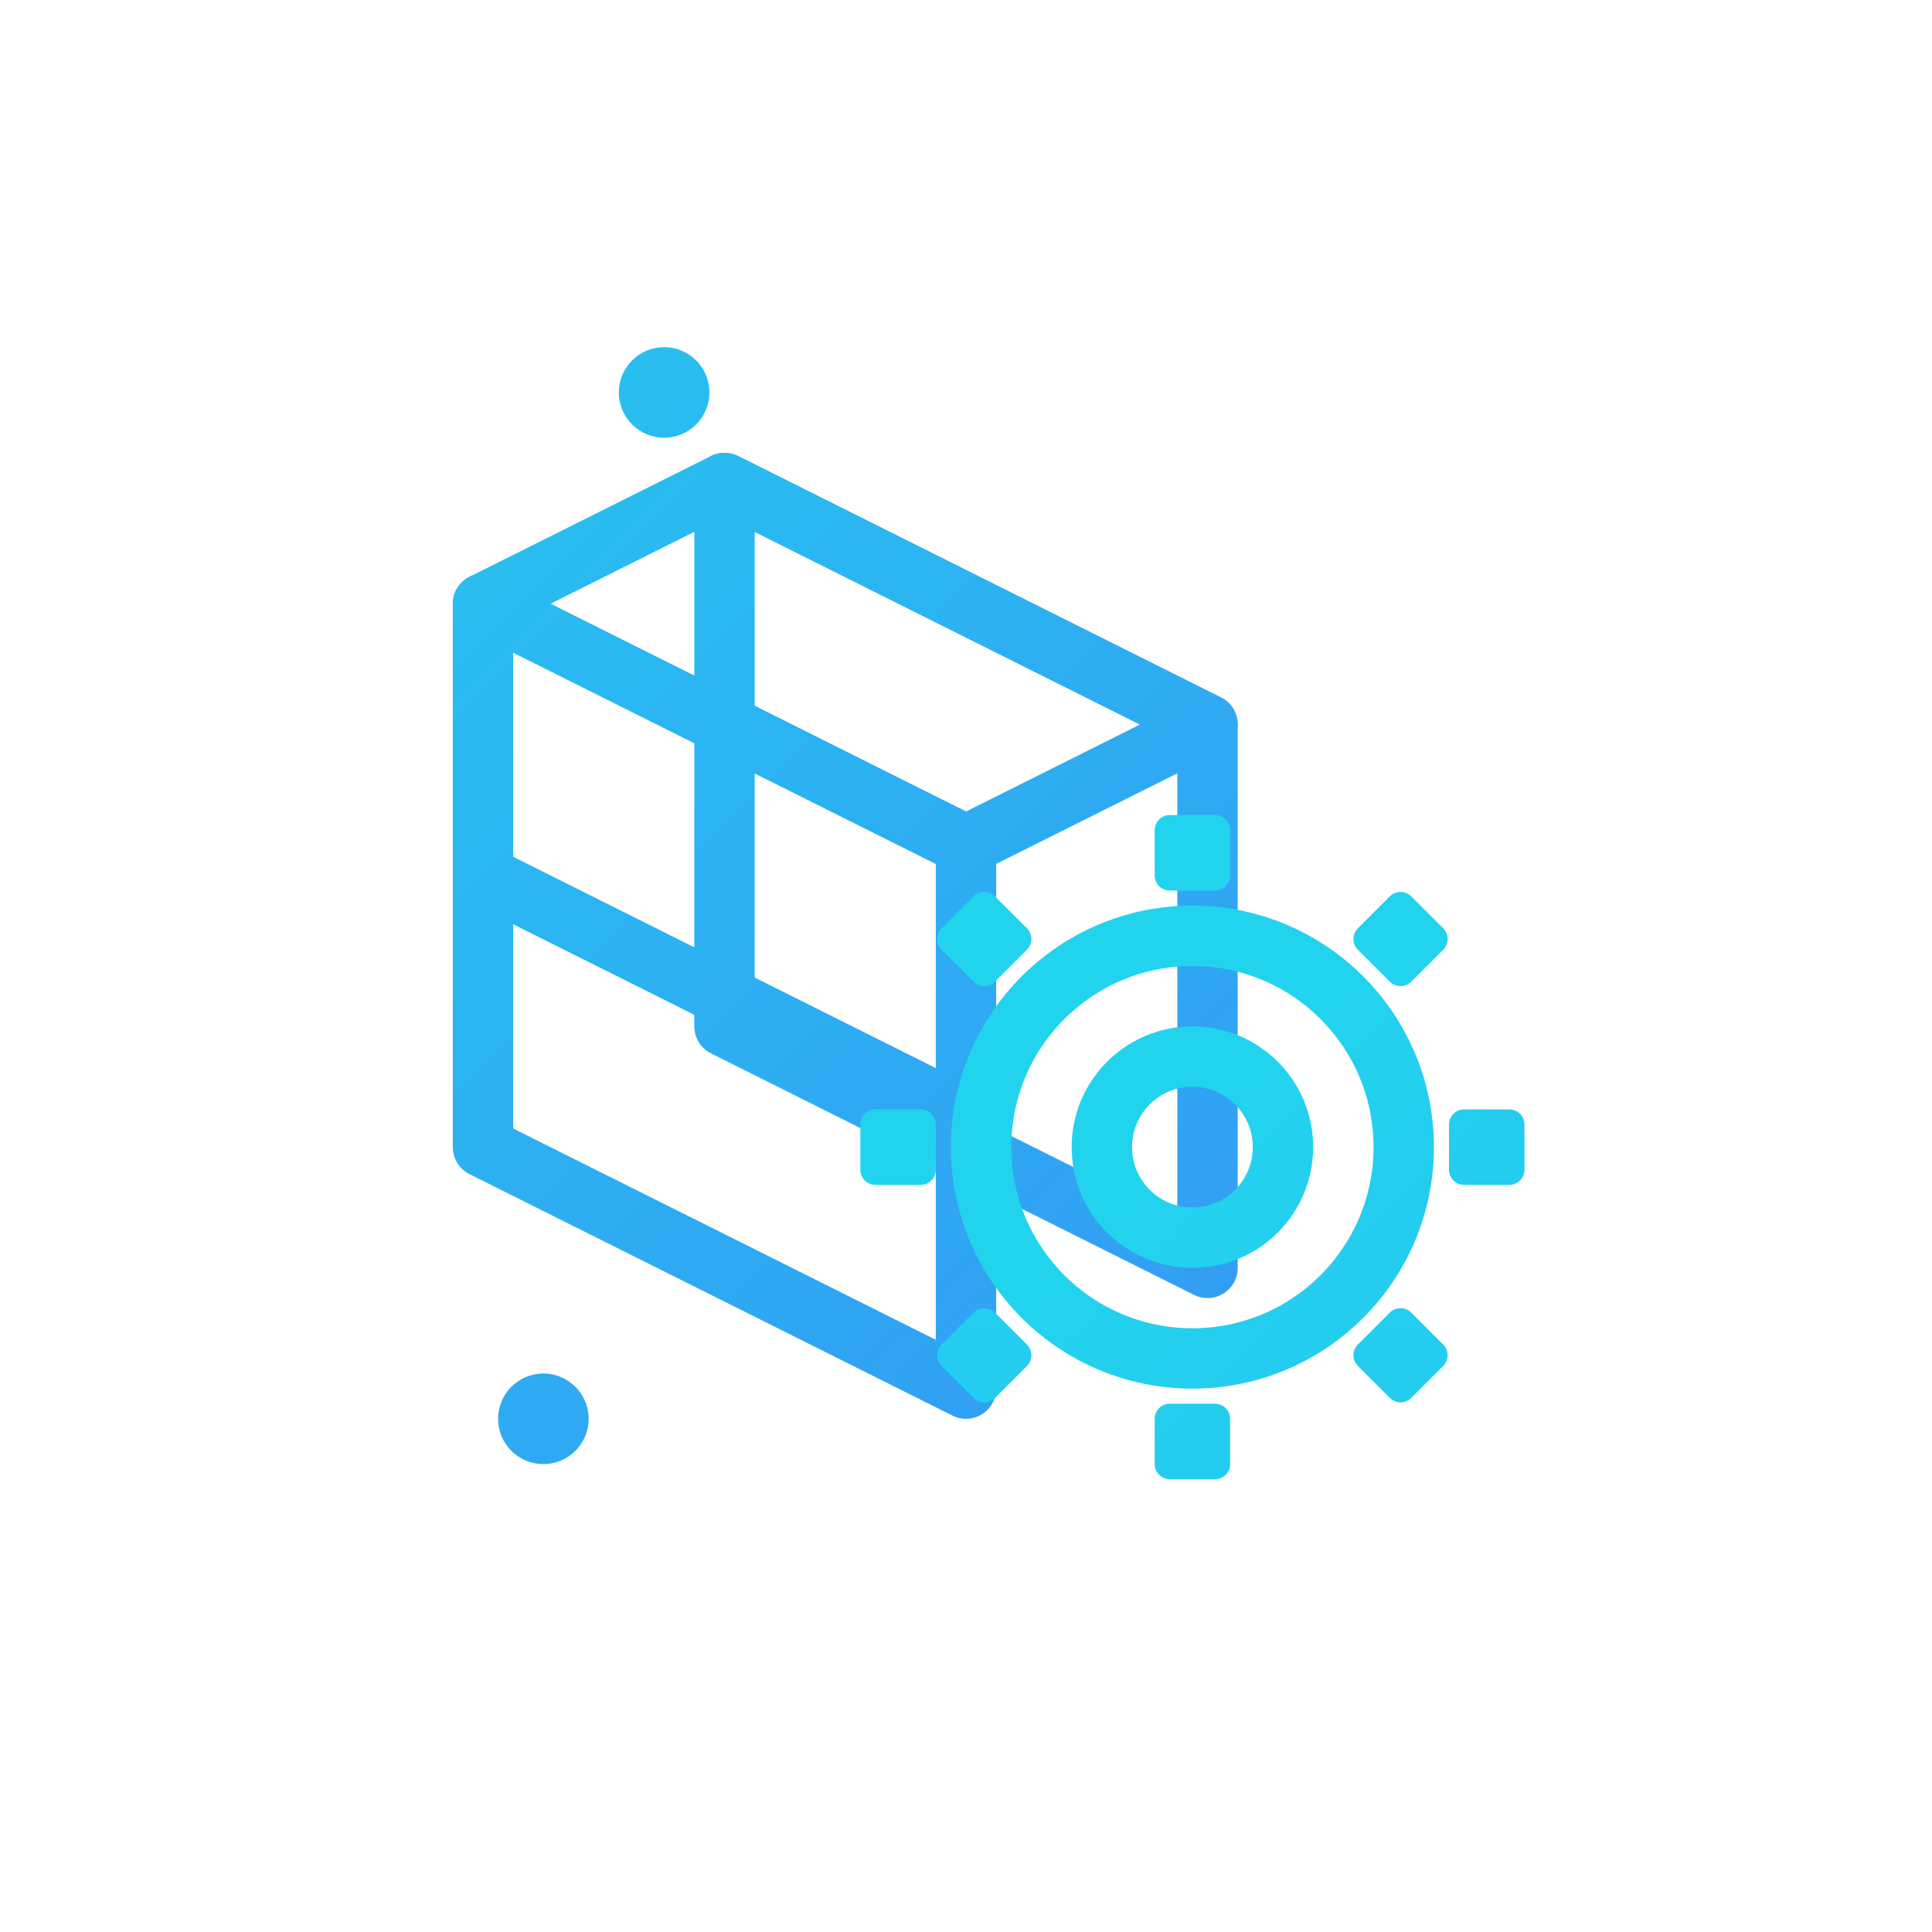
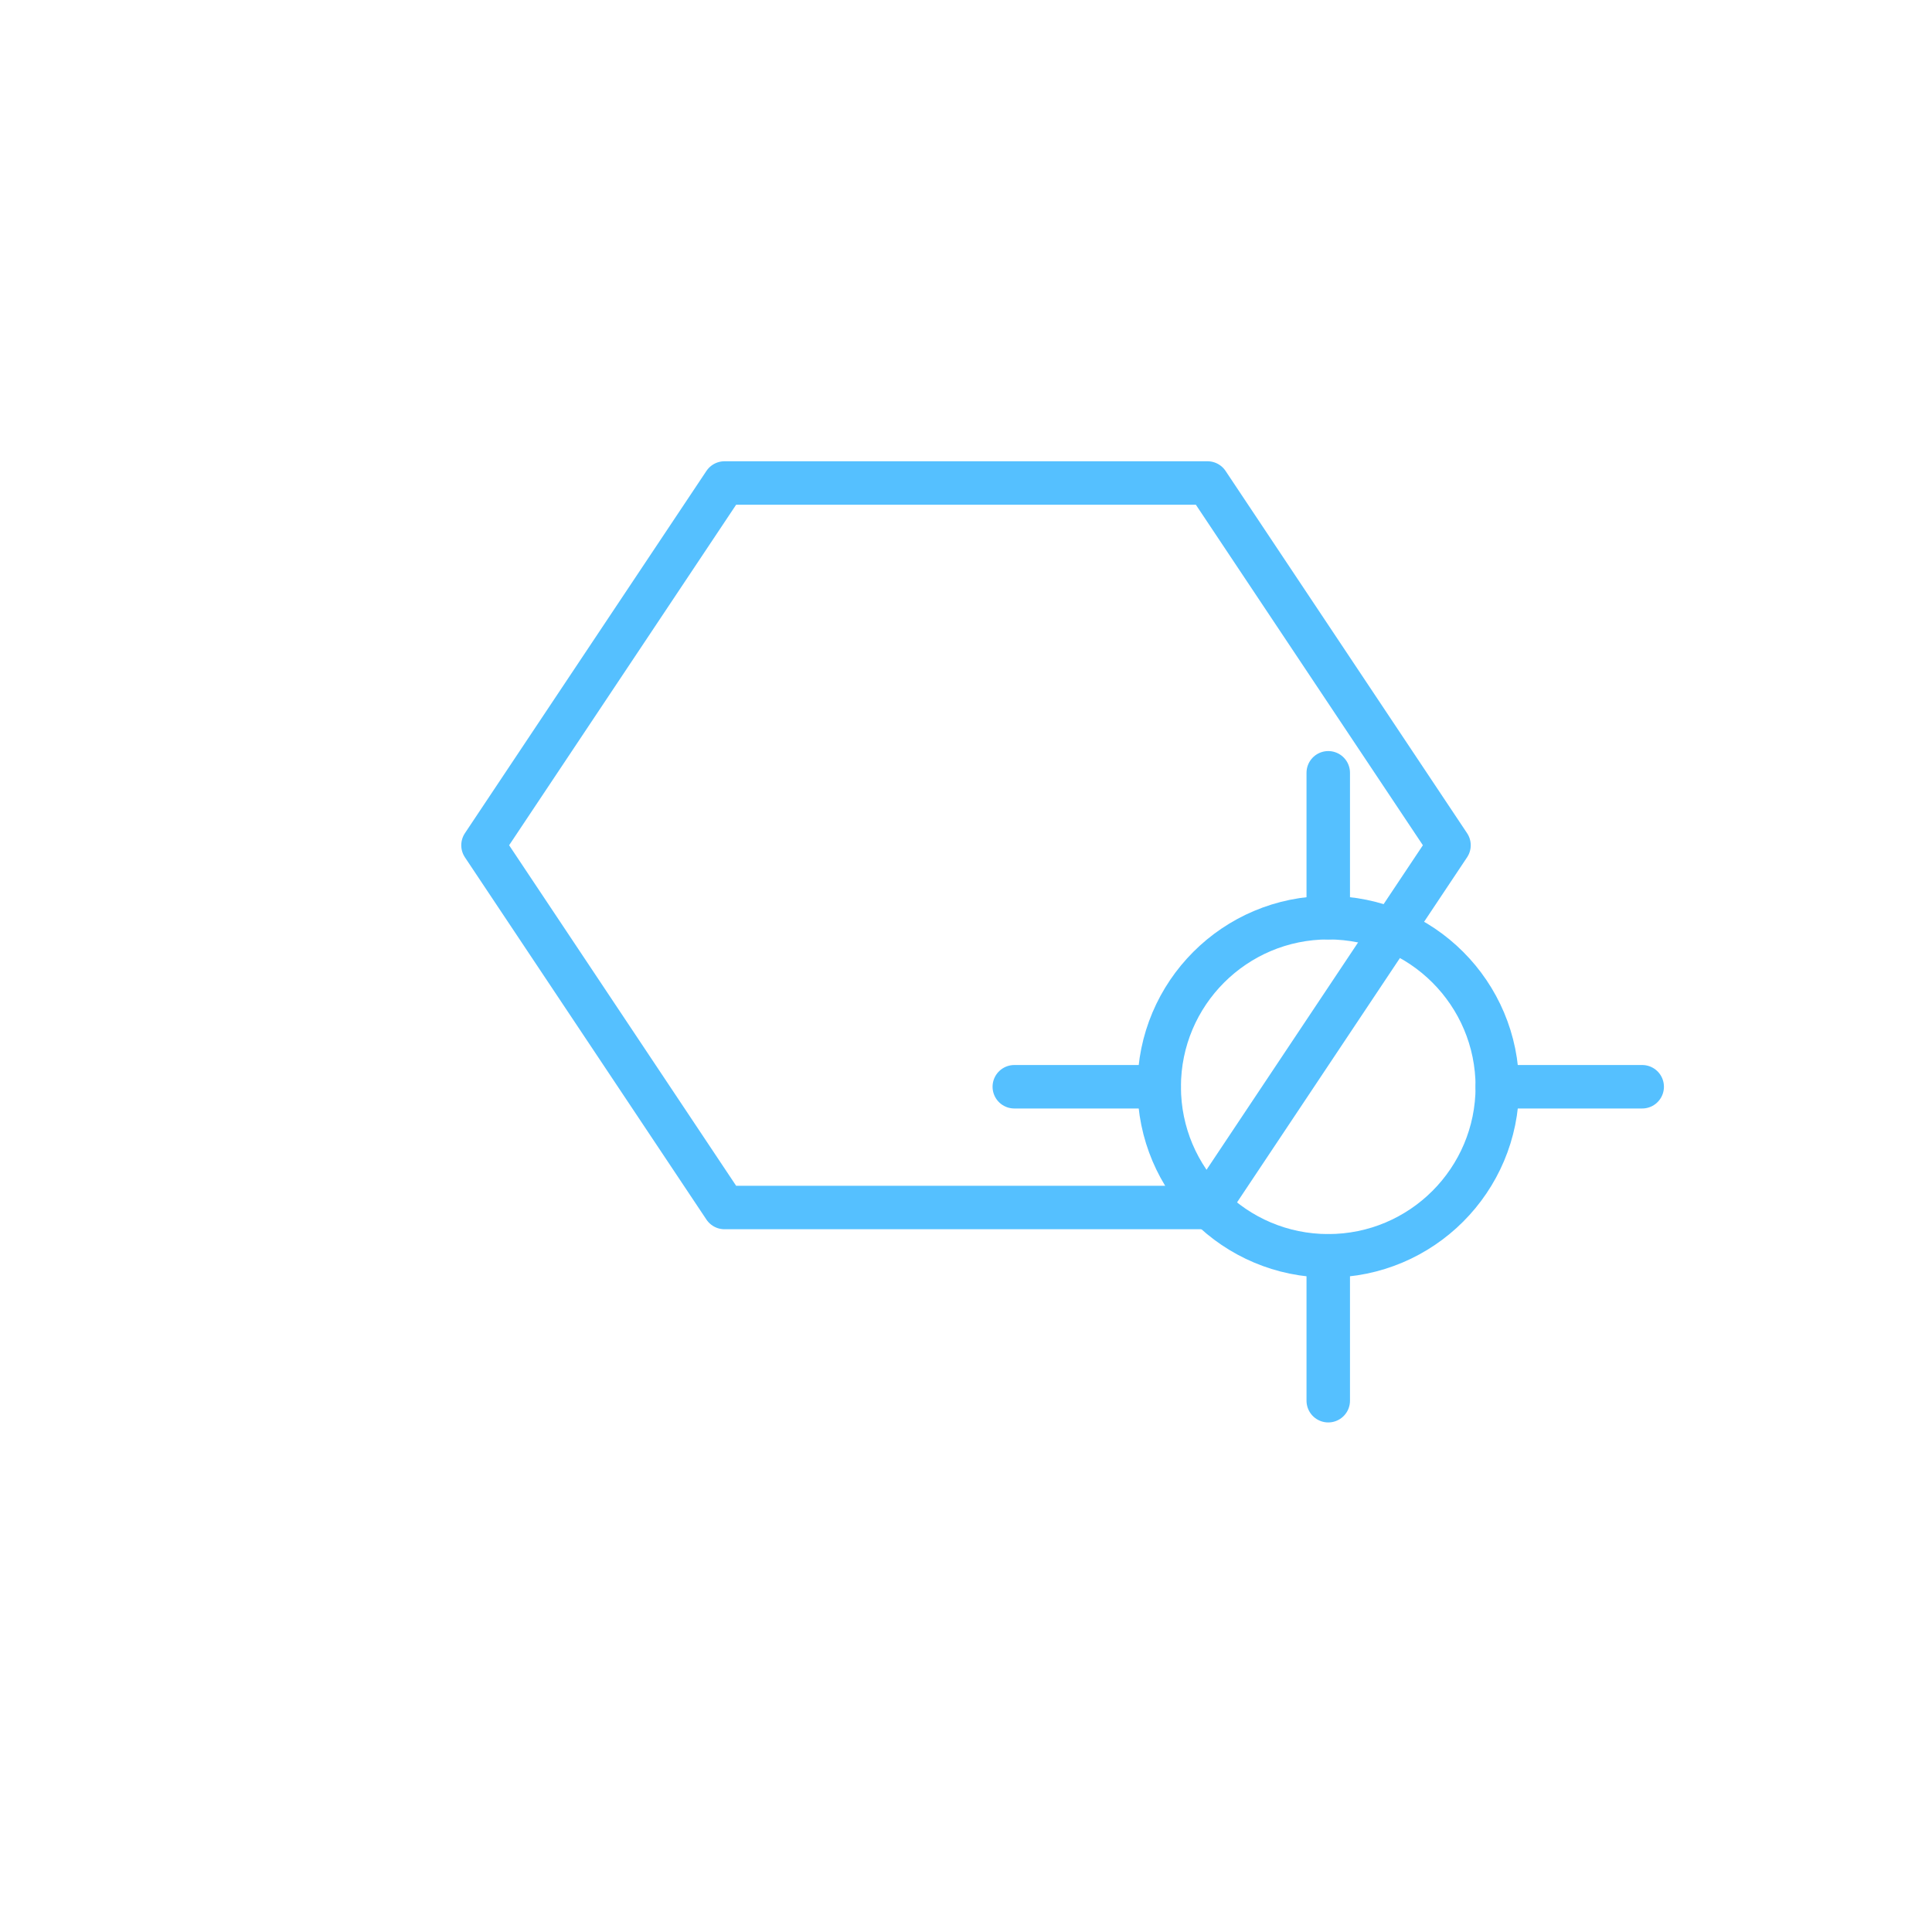
- <svg xmlns="http://www.w3.org/2000/svg" viewBox="0 0 256 256">
-   <defs>
-     <linearGradient id="ncBlue" x1="0" y1="0" x2="256" y2="256" gradientUnits="userSpaceOnUse">
-       <stop offset="0" stop-color="#22d3ee" />
-       <stop offset="1" stop-color="#3b82f6" />
-     </linearGradient>
-     <style>
-       .s { fill:none; stroke:url(#ncBlue); stroke-width:8; stroke-linecap:round; stroke-linejoin:round; }
-       .sf { fill:url(#ncBlue); }
-     </style>
-   </defs>
-   <path class="s" d="M96 64l64 32 0 72 -64 -32z" />
-   <path class="s" d="M96 64l64 32 -32 16 -64 -32z" />
-   <path class="s" d="M64 80l0 72 64 32 0 -72z" />
-   <path class="s" d="M64 116l64 32" />
-   <g transform="translate(158,152)">
-     <circle r="28" class="s" />
-     <circle r="12" class="s" />
-     <g class="sf">
-       <rect x="-5" y="-44" width="10" height="10" rx="2" />
-       <rect x="-5" y="34" width="10" height="10" rx="2" />
-       <rect x="-44" y="-5" width="10" height="10" rx="2" />
-       <rect x="34" y="-5" width="10" height="10" rx="2" />
-       <g transform="rotate(45)">
-         <rect x="-5" y="-44" width="10" height="10" rx="2" />
-         <rect x="-5" y="34" width="10" height="10" rx="2" />
-         <rect x="-44" y="-5" width="10" height="10" rx="2" />
-         <rect x="34" y="-5" width="10" height="10" rx="2" />
-       </g>
-     </g>
-   </g>
-   <circle cx="88" cy="52" r="6" class="sf" />
-   <circle cx="72" cy="188" r="6" class="sf" />
+ <svg xmlns="http://www.w3.org/2000/svg" width="800" height="800" viewBox="0 0 800 800" fill="none">
+   <polygon points="300,200 500,200 600,350 500,500 300,500 200,350" stroke="#55C0FF" stroke-width="18" fill="none" stroke-linejoin="round" />
+   <circle cx="550" cy="450" r="70" stroke="#55C0FF" stroke-width="18" fill="none" />
+   <line x1="550" y1="380" x2="550" y2="320" stroke="#55C0FF" stroke-width="18" stroke-linecap="round" />
+   <line x1="550" y1="520" x2="550" y2="580" stroke="#55C0FF" stroke-width="18" stroke-linecap="round" />
+   <line x1="480" y1="450" x2="420" y2="450" stroke="#55C0FF" stroke-width="18" stroke-linecap="round" />
+   <line x1="620" y1="450" x2="680" y2="450" stroke="#55C0FF" stroke-width="18" stroke-linecap="round" />
</svg>
